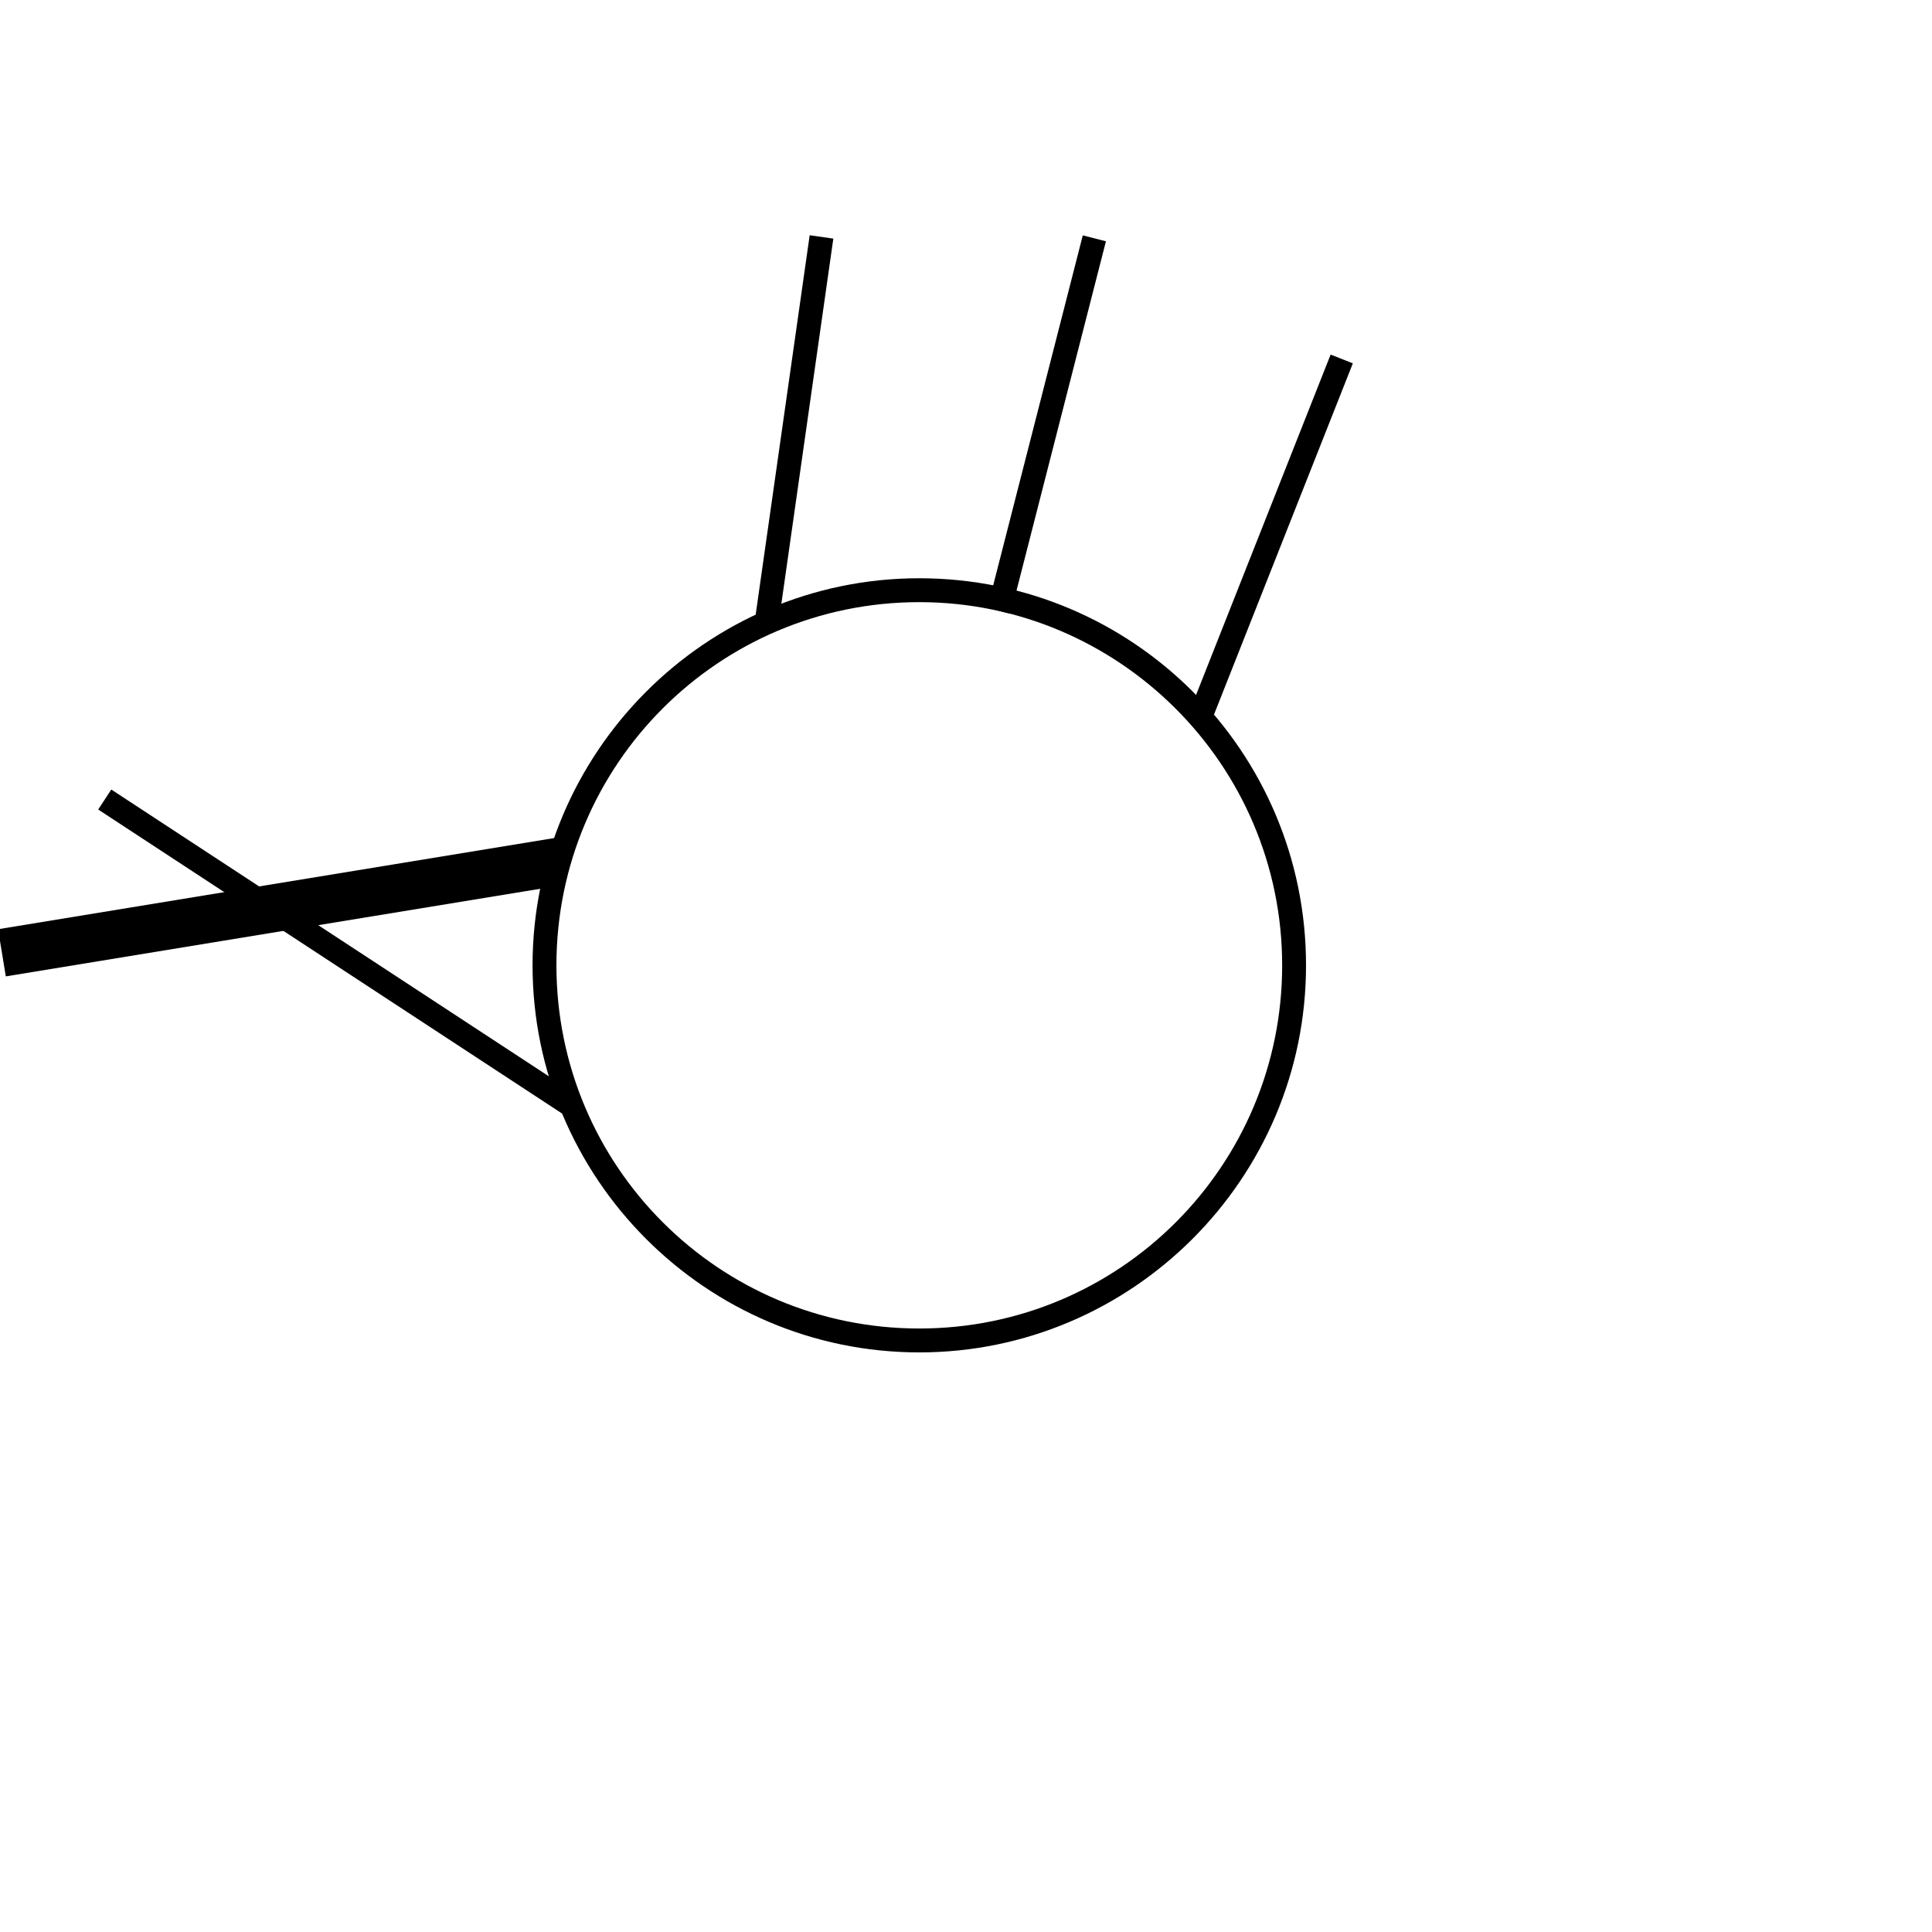
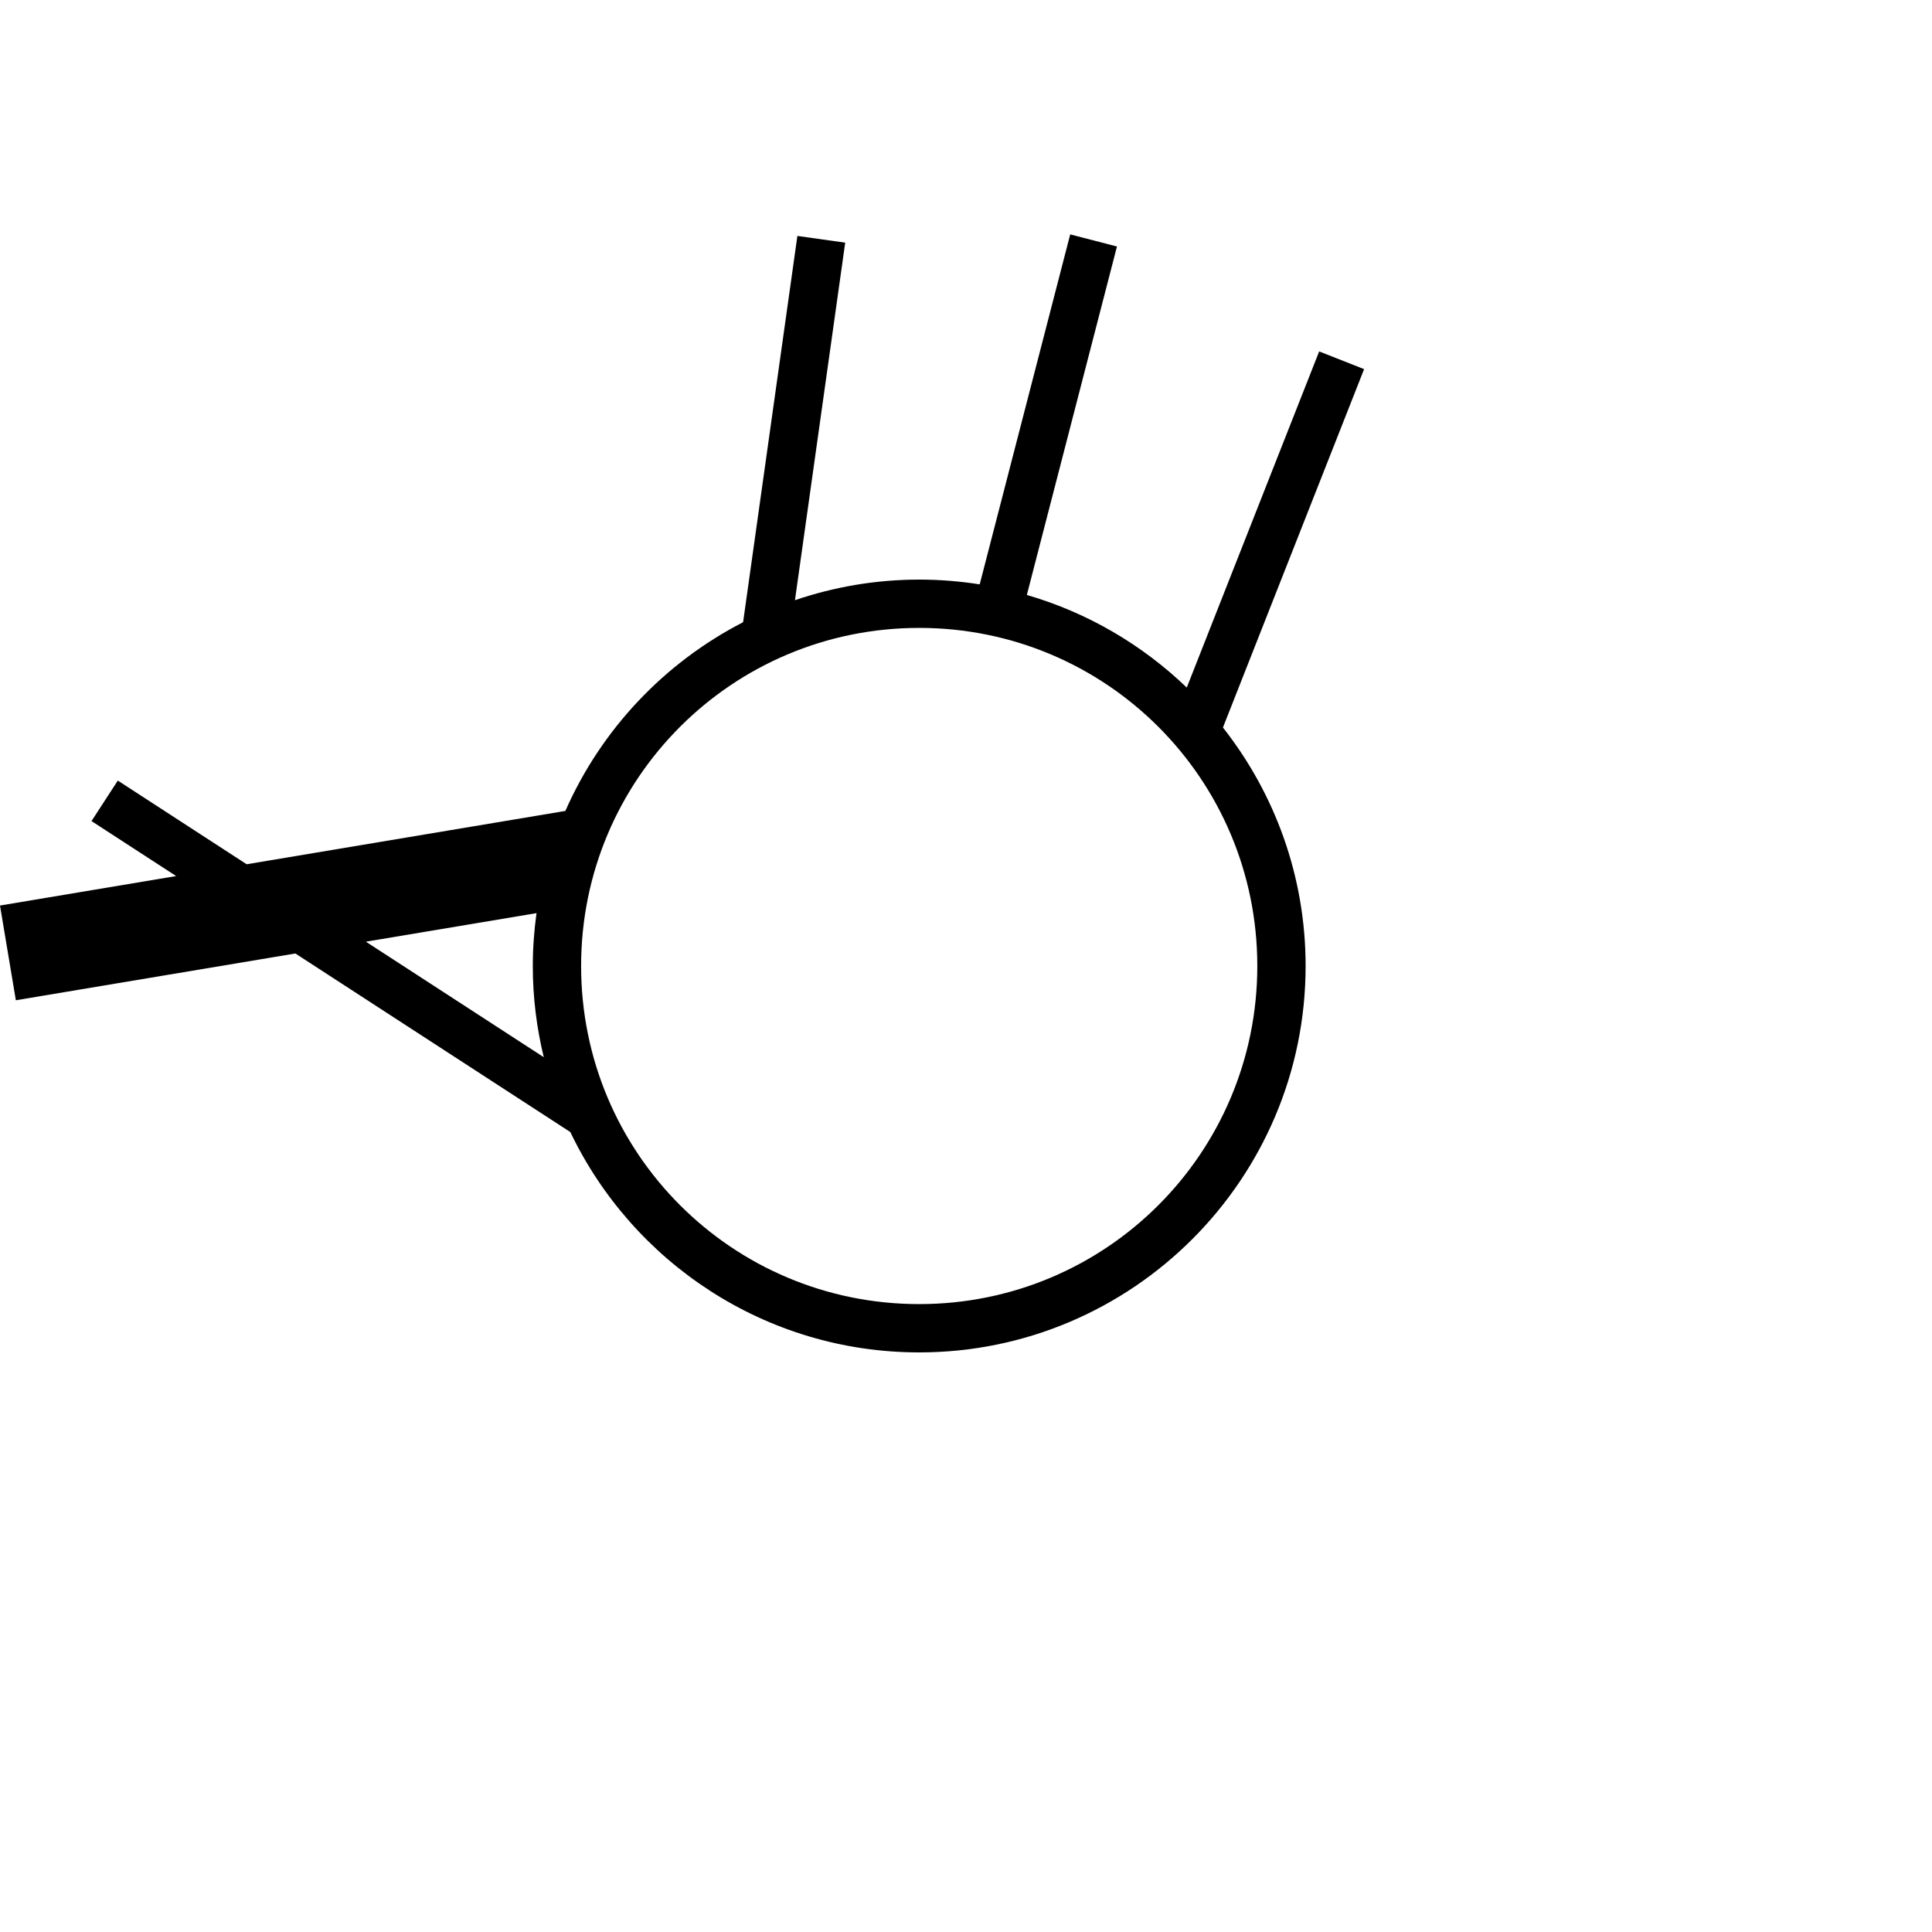
- <svg xmlns="http://www.w3.org/2000/svg" width="1000" height="1000" viewBox="0 0 264.583 264.583" version="1.1" id="svg49697">
-   <defs id="defs49694" />
-   <g id="layer1" transform="translate(-113.8899,-165.1605)">
-     <path d="m 239.785,350.369 c -29.261,0 -52.963,-23.887 -52.963,-53.009 0,-29.122 23.703,-53.009 52.963,-53.009 29.261,0 52.963,23.723 52.963,53.009 0,29.286 -23.866,53.009 -52.963,53.009 z m 0,-102.746 c -27.463,0 -49.694,22.251 -49.694,49.737 0,27.486 22.232,49.737 49.694,49.737 27.463,0 49.694,-22.251 49.694,-49.737 0,-27.486 -22.395,-49.737 -49.694,-49.737 z" style="display:inline;fill:#000000;fill-opacity:1;fill-rule:nonzero;stroke:none;stroke-width:1.635" id="path1826" />
-     <rect style="display:inline;fill:#000000;stroke-width:3.16" id="rect1314" width="3.272" height="52.727" x="250.341" y="163.737" transform="rotate(8.099998)" />
-     <rect style="display:inline;fill:#000000;stroke-width:3.16" id="rect1870" width="3.272" height="52.66" x="302.94" y="126.204" transform="rotate(14.36)" />
-     <rect style="fill:#000000;stroke-width:3.16" id="rect1874" width="3.272" height="51.723" x="353.949" y="89.888" transform="rotate(21.56999)" />
-     <rect style="fill:#000000;stroke-width:3.16" id="rect1880" width="3.272" height="76.935" x="157.788" y="-334.739" transform="rotate(123.24)" />
-     <rect style="fill:#000000;stroke-width:3.95" id="rect4538" width="6.546" height="77.162" x="-313.491" y="64.823" transform="rotate(-99.31)" />
+ <svg xmlns="http://www.w3.org/2000/svg" width="1000" height="1000" viewBox="0 0 264.583 264.583" version="1.1" id="svg24777" xml:space="preserve">
+   <defs id="defs24774">
+     <clipPath clipPathUnits="userSpaceOnUse" id="clipPath420">
+       <path d="M 591.87,383.121 H 908.197 V 699.448 H 591.87 Z" clip-rule="evenodd" id="path418" />
+     </clipPath>
+     <clipPath clipPathUnits="userSpaceOnUse" id="clipPath420-4">
+       <path d="M 591.87,383.121 H 908.197 V 699.448 H 591.87 Z" clip-rule="evenodd" id="path418-2" />
+     </clipPath>
+   </defs>
+   <g id="layer1" transform="translate(-17.98676,-127.4674)">
+     <path id="rect1" style="fill:#000000;fill-opacity:1;fill-rule:evenodd;stroke:none;stroke-width:4.549" d="M -184.538 -135.956 L -229.762 -115.821 C -228.896 -113.228 -228.216 -110.537 -227.75 -107.757 C -226.768 -101.886 -226.812 -96.081 -227.724 -90.51 L -180.567 -105.379 L -178.578 -99.071 L -229.527 -83.007 C -233.219 -71.449 -240.808 -61.417 -250.999 -54.738 L -250.998 -10.484 L -236.784 5.029 L -241.66 9.497 L -250.998 -0.693 L -250.998 23.766 L -264.151 23.766 L -264.152 -15.047 L -294.486 -48.15 C -313.478 -53.609 -328.659 -69.529 -332.133 -90.29 C -336.95 -119.075 -317.462 -146.399 -288.676 -151.216 C -276.526 -153.249 -264.643 -150.938 -254.596 -145.439 L -209.379 -172.608 L -205.972 -166.938 L -248.382 -141.456 C -241.603 -136.415 -236.018 -129.763 -232.258 -121.95 L -187.228 -141.998 L -184.538 -135.956 z M -234.275 -106.665 C -238.502 -131.925 -262.325 -148.918 -287.585 -144.691 C -312.844 -140.464 -329.836 -116.641 -325.608 -91.381 C -321.381 -66.122 -297.56 -49.131 -272.301 -53.358 C -247.041 -57.585 -230.048 -81.406 -234.275 -106.665 z M -264.152 -48.528 C -266.435 -47.816 -268.785 -47.239 -271.209 -46.833 C -275.453 -46.123 -279.662 -45.954 -283.774 -46.253 L -264.152 -24.838 L -264.152 -48.528 z " transform="matrix(-0.1650476,-0.9862856,-0.9862856,0.1650476,0,0)" />
  </g>
</svg>
